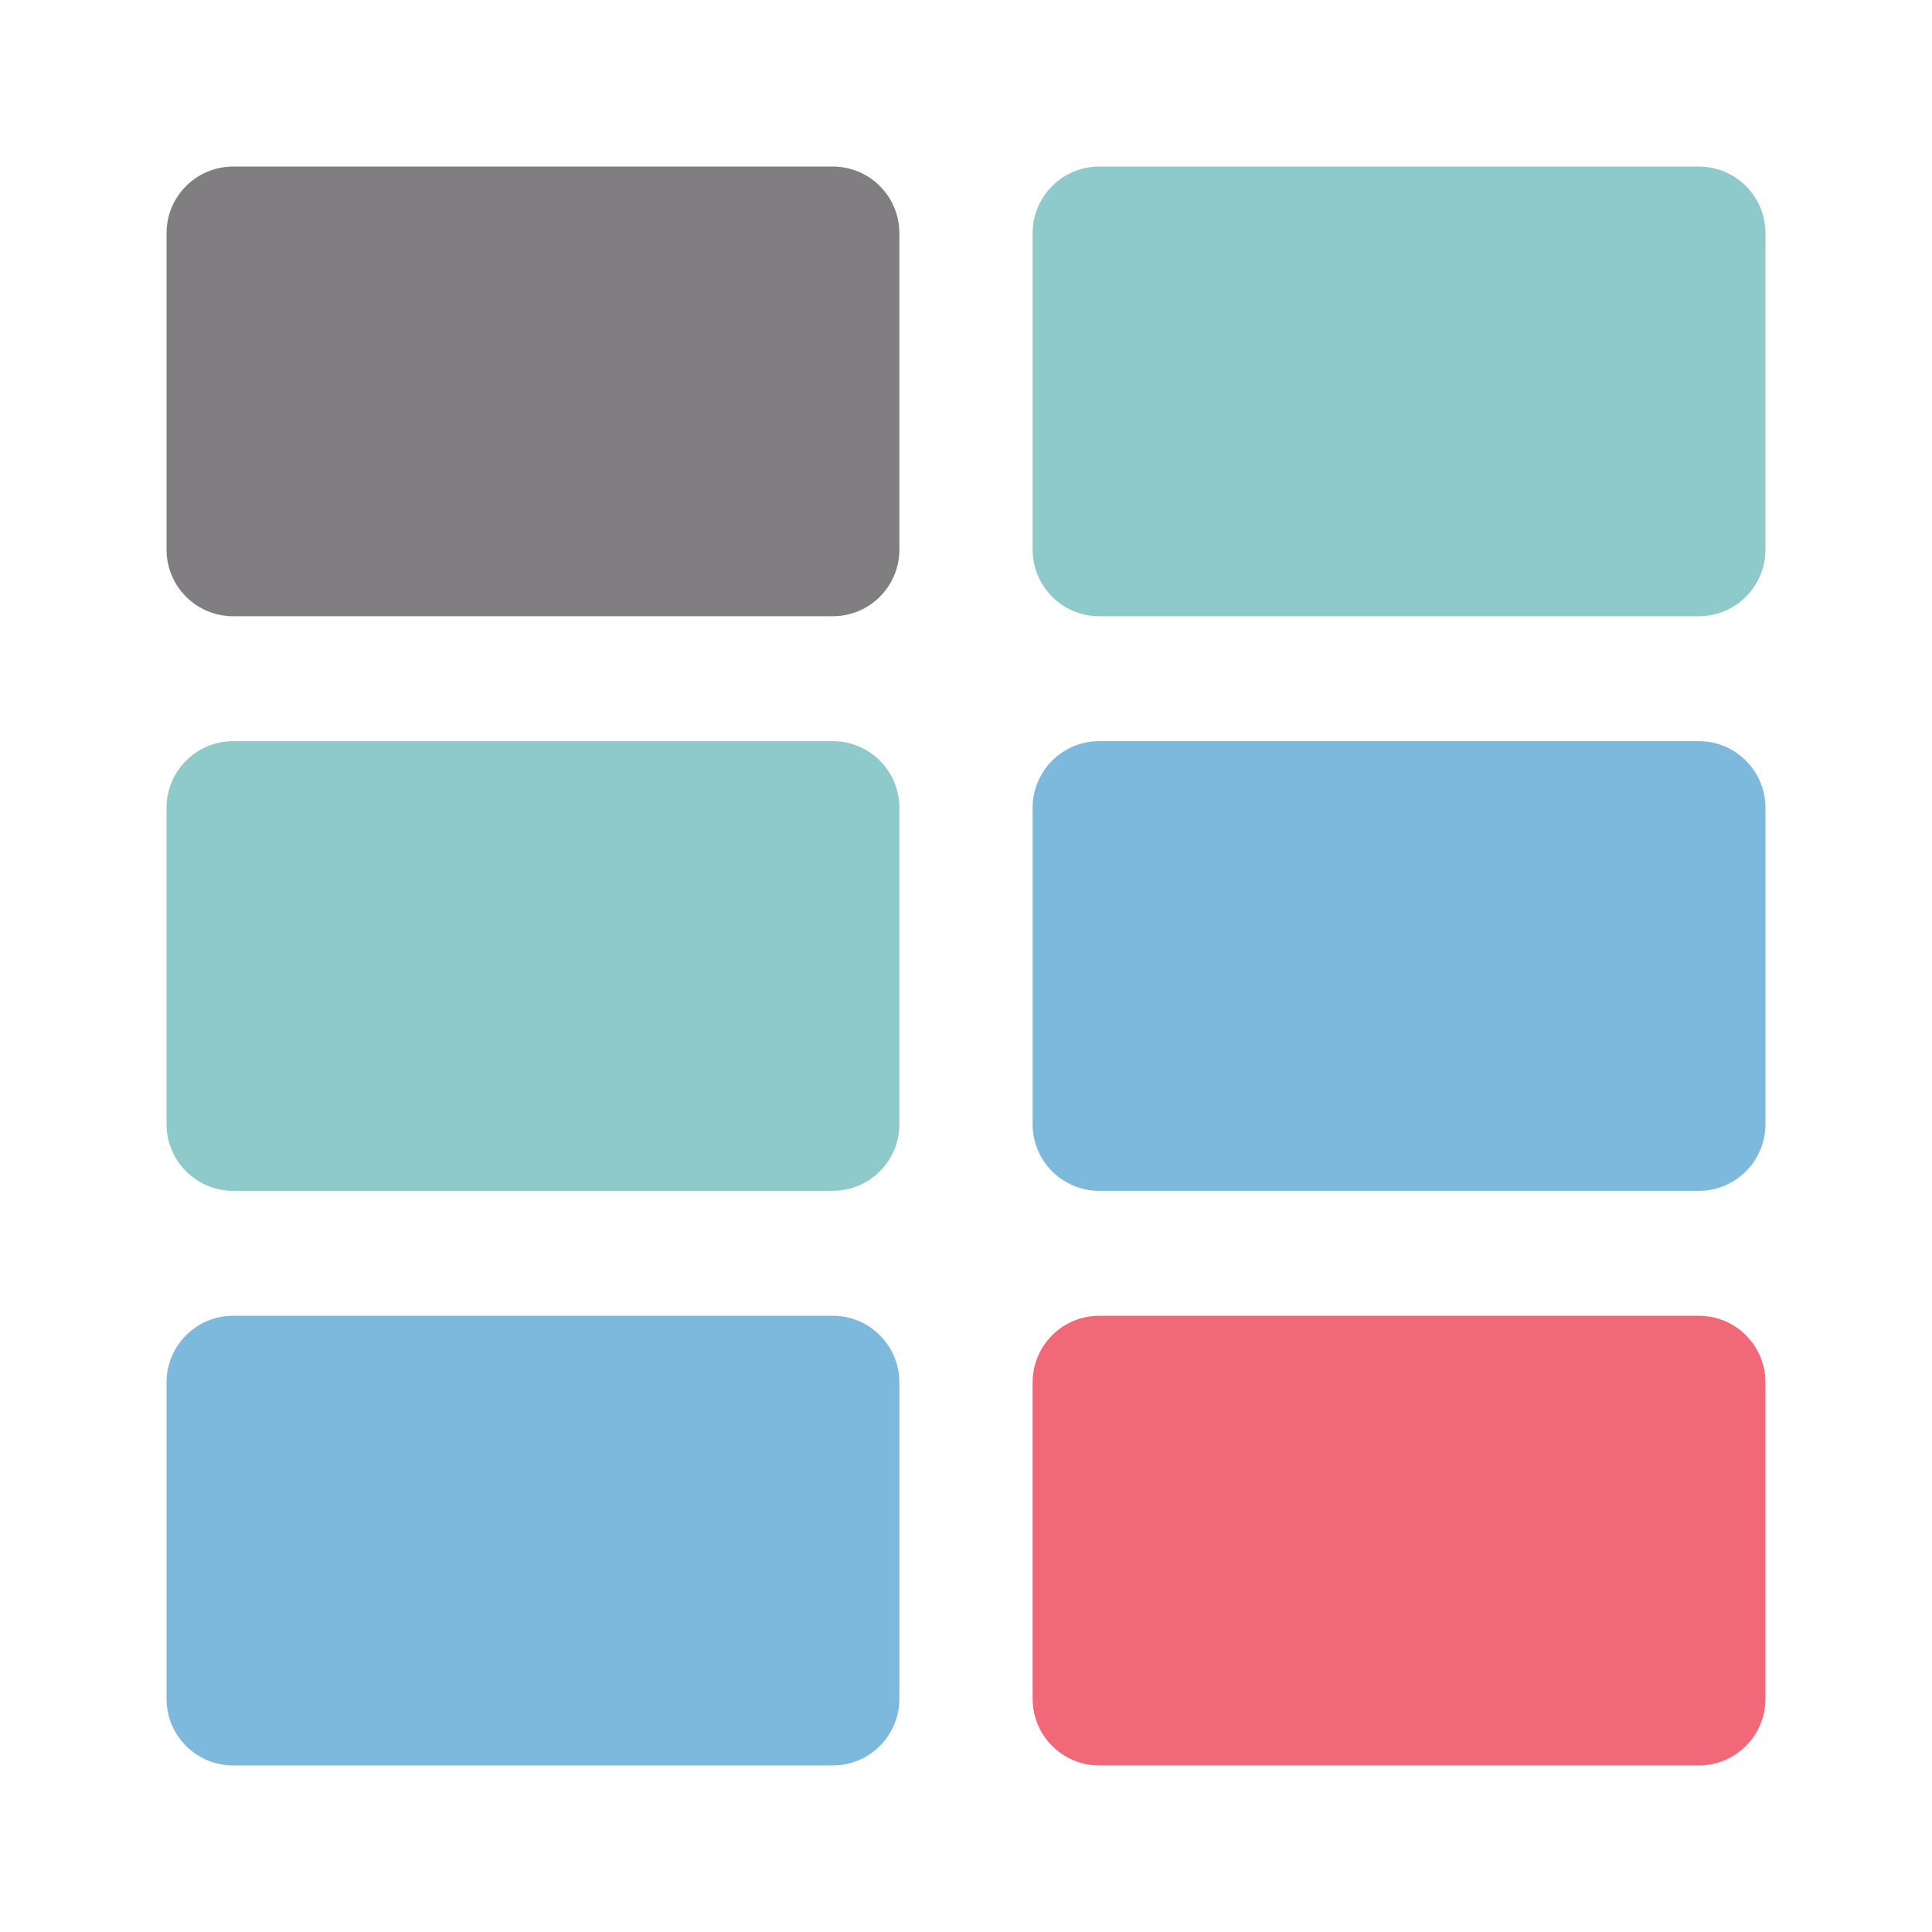
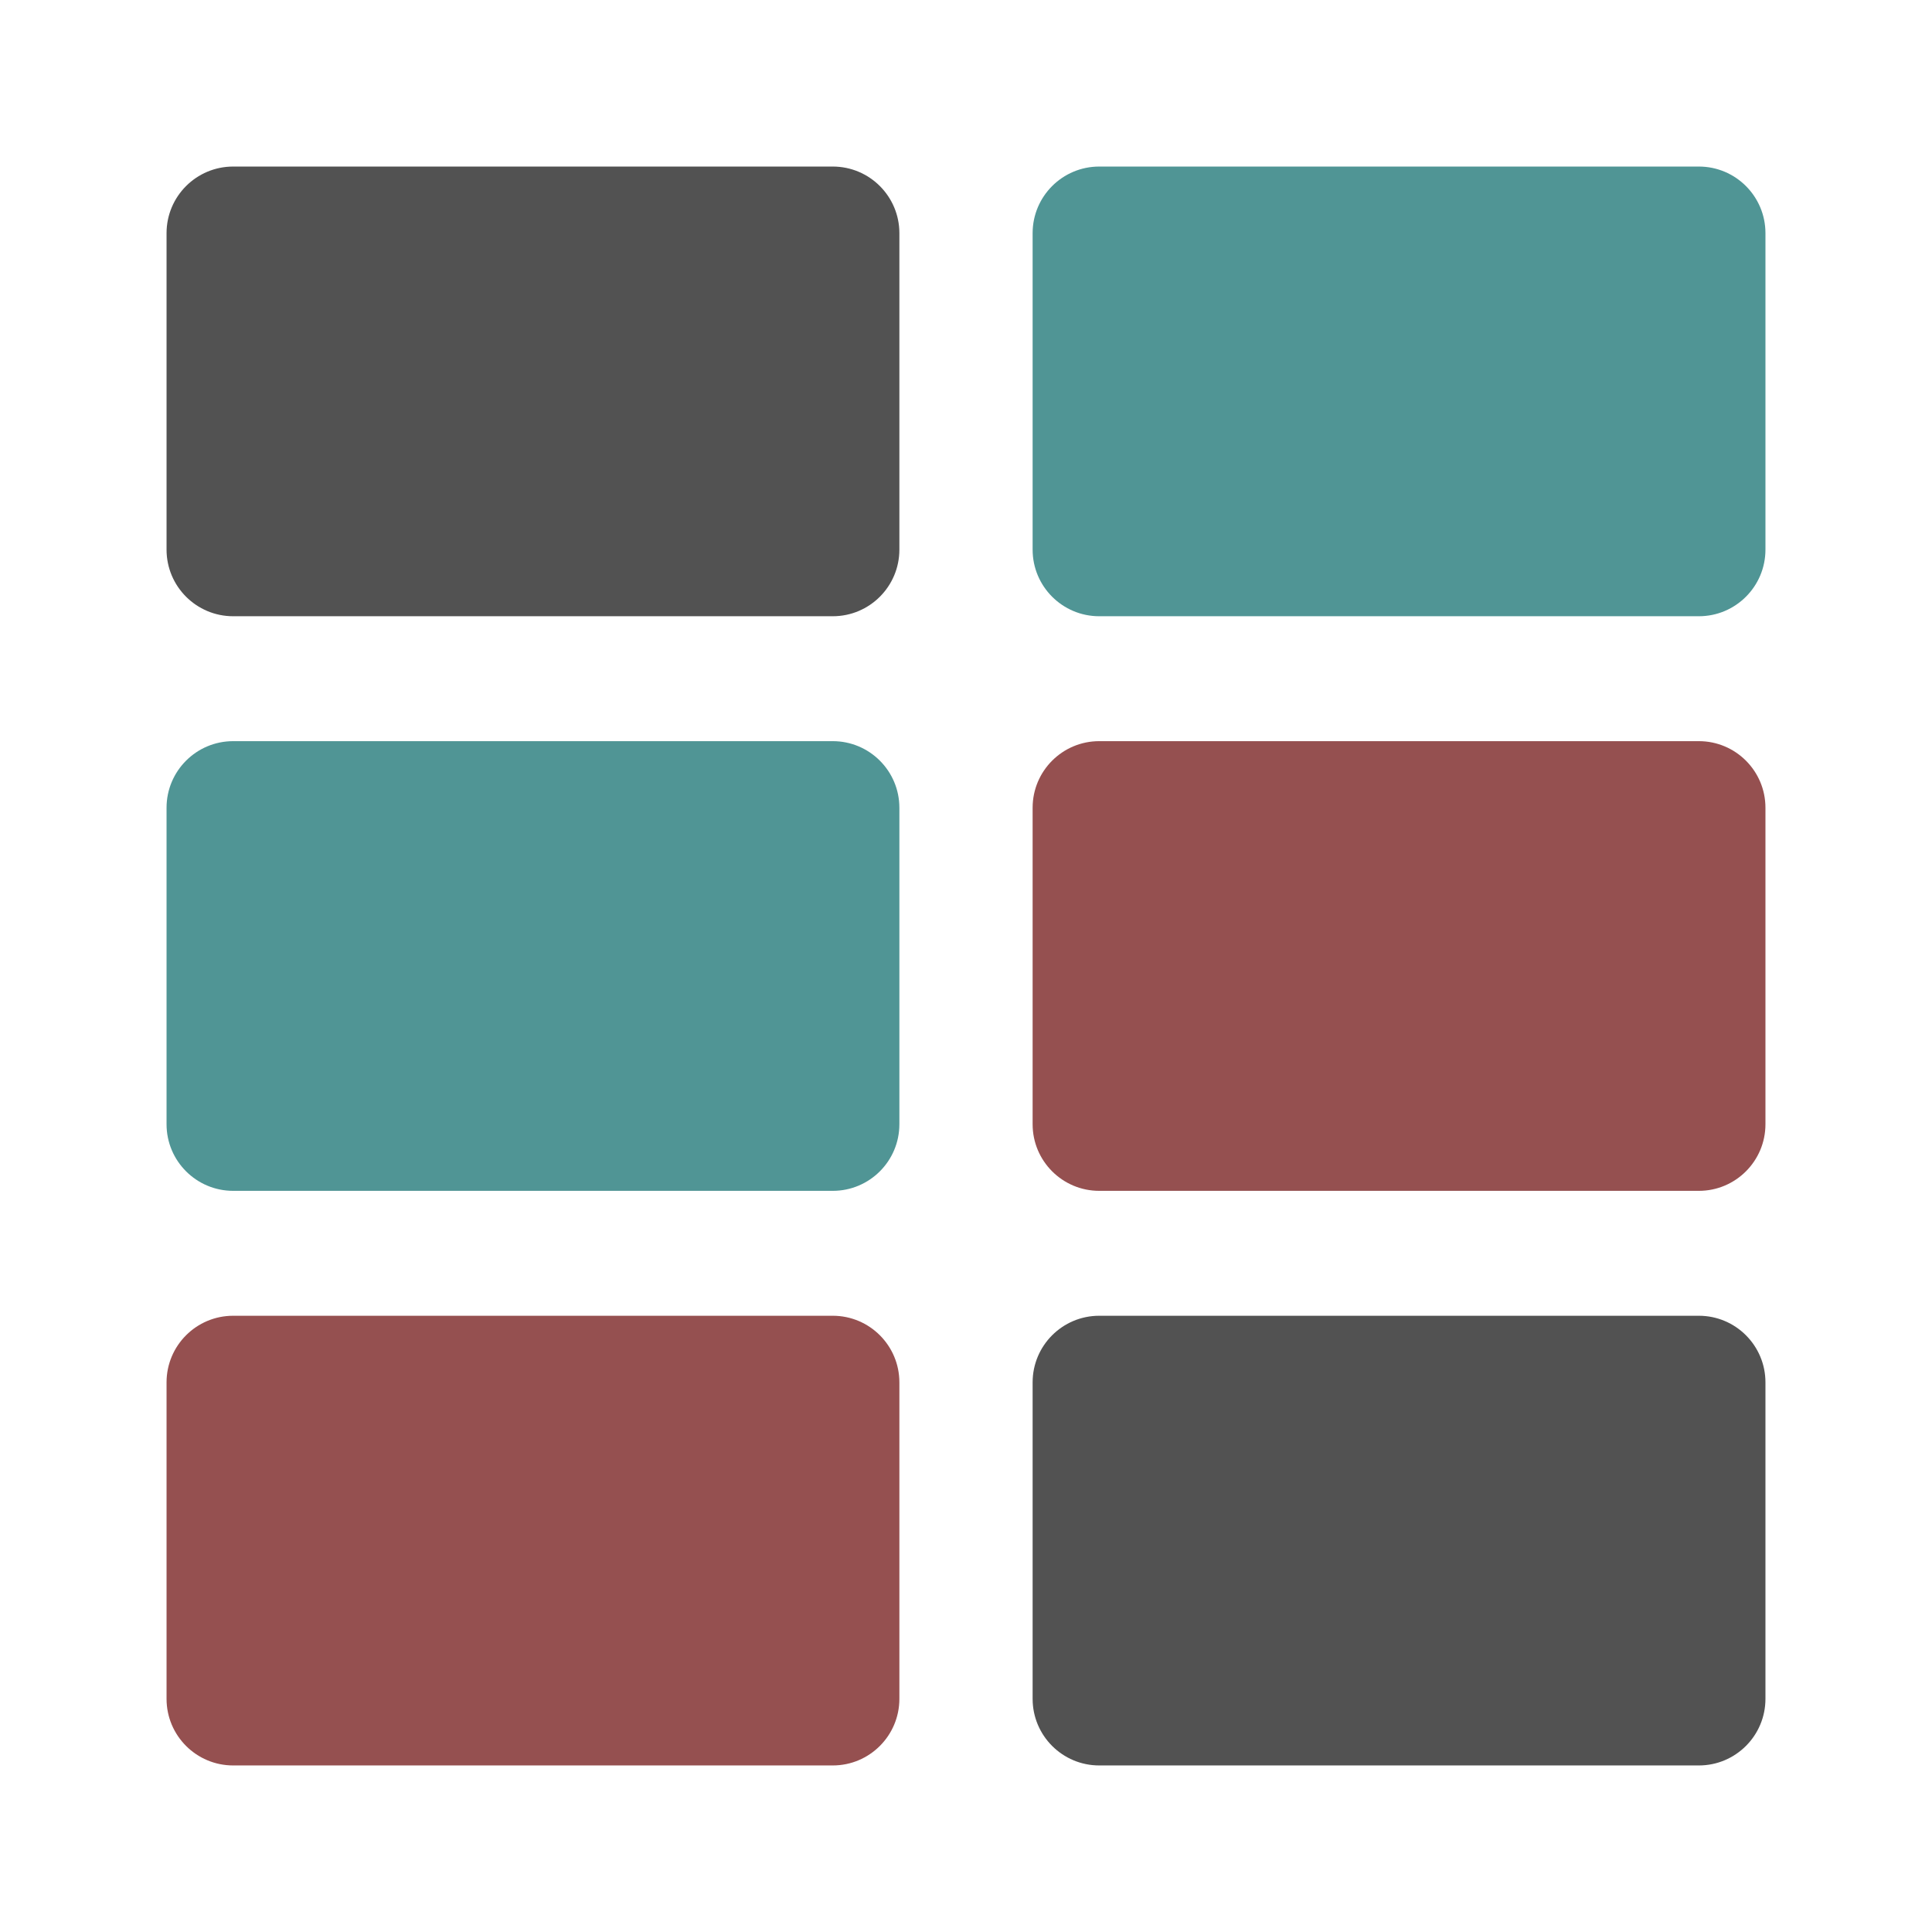
<svg xmlns="http://www.w3.org/2000/svg">
  <style>
    #background {
      fill: transparent;
    }
  </style>
  <defs id="symbols">
    <symbol id="add" viewBox="0 0 16 16">
      <path fill-rule="evenodd" d="M8 2a6 6 0 1 0 0 12A6 6 0 0 0 8 2Zm-5.657.343a8 8 0 1 1 11.314 11.314A8 8 0 0 1 2.343 2.343Z" clip-rule="evenodd" />
      <path d="M11.5 7.1h-7a.5.5 0 0 0-.5.5v.75a.5.5 0 0 0 .5.5h7a.5.5 0 0 0 .5-.5V7.6a.5.5 0 0 0-.5-.5Z" />
      <path d="M8.88 11.5v-7a.5.5 0 0 0-.5-.5h-.75a.5.5 0 0 0-.5.5v7a.5.5 0 0 0 .5.5h.75a.5.5 0 0 0 .5-.5Z" />
    </symbol>
    <symbol id="animation" viewBox="0 0 64 64">
      <path d="M42.27,1.14c-12,0-21.73,9.73-21.73,21.73c0,12,9.73,21.73,21.73,21.73c12,0,21.73-9.73,21.73-21.73   C63.99,10.87,54.27,1.15,42.27,1.14z M42.27,42.23c-10.69,0-19.36-8.67-19.36-19.36c0-10.69,8.67-19.36,19.36-19.36   c10.69,0,19.36,8.67,19.36,19.36C61.62,33.55,52.96,42.21,42.27,42.23z">
      </path>
      <path d="M11.64,31.11c0.01,0,0.02,0.01,0.02,0.01c0.62,0.22,1.29-0.11,1.51-0.73c0-0.01,0-0.01,0.01-0.02   c0.85-2.38,2.23-4.53,4.05-6.28c0.46-0.47,0.45-1.22-0.02-1.68c-0.45-0.44-1.16-0.45-1.63-0.03c-2.08,2.01-3.67,4.47-4.64,7.2   C10.71,30.2,11.03,30.88,11.64,31.11z">
      </path>
      <path d="M12.25,36.18c-0.01-0.65-0.55-1.17-1.21-1.16c-0.65,0.01-1.17,0.55-1.16,1.21c0.07,3.4,1.07,6.71,2.88,9.58   c0.22,0.35,0.6,0.56,1.01,0.55c0.65,0,1.19-0.53,1.19-1.18c0-0.22-0.06-0.44-0.18-0.63C13.18,42.04,12.31,39.15,12.25,36.18z">
      </path>
      <path d="M40.28,47.09c-0.02,0.02-0.03,0.03-0.05,0.05v-0.01c-2.06,2.14-4.66,3.67-7.52,4.43c-0.63,0.17-1.01,0.82-0.84,1.45   c0.17,0.63,0.82,1.01,1.45,0.84c3.28-0.87,6.26-2.63,8.62-5.07c0.47-0.46,0.48-1.21,0.02-1.68C41.5,46.64,40.75,46.63,40.28,47.09z">
      </path>
      <path d="M26.87,52.03L26.87,52.03c-2.95-0.3-5.76-1.39-8.13-3.17c-0.52-0.39-1.27-0.29-1.66,0.24c-0.39,0.52-0.29,1.27,0.24,1.66   c2.71,2.04,5.94,3.3,9.32,3.64h0.12c0.65,0.03,1.21-0.47,1.24-1.13C28.03,52.62,27.53,52.06,26.87,52.03z">
      </path>
      <path d="M2.77,53.28c0-0.1-0.01-0.2-0.04-0.3l-0.01,0.01c-0.24-0.95-0.36-1.93-0.36-2.92c0-0.46,0.03-0.91,0.08-1.37   c0.07-0.65-0.4-1.25-1.05-1.32c-0.65-0.07-1.25,0.4-1.32,1.05C0.02,48.98,0,49.53,0,50.07c0,1.18,0.14,2.35,0.43,3.49   c0.13,0.53,0.61,0.9,1.15,0.89C2.24,54.46,2.77,53.93,2.77,53.28z">
      </path>
      <path d="M2.1,45.11c0.58,0.29,1.28,0.06,1.58-0.51c0.67-1.28,1.56-2.43,2.64-3.39c0.46-0.46,0.46-1.21,0-1.68   c-0.43-0.43-1.11-0.46-1.58-0.09c-1.29,1.15-2.36,2.53-3.16,4.07C1.29,44.1,1.52,44.81,2.1,45.11z">
      </path>
      <path d="M23.21,57.96L23.21,57.96c-0.95,1.07-2.09,1.97-3.37,2.65c-0.59,0.28-0.84,0.99-0.56,1.58c0.28,0.59,0.99,0.84,1.58,0.56   c0.03-0.01,0.06-0.03,0.09-0.05c1.53-0.8,2.89-1.87,4.04-3.16c0.44-0.49,0.39-1.24-0.1-1.68C24.4,57.42,23.65,57.47,23.21,57.96z">
      </path>
      <path d="M7.62,59.95c-0.02-0.01-0.04-0.03-0.06-0.04V59.9c-1.19-0.81-2.22-1.84-3.05-3.02c-0.38-0.54-1.11-0.67-1.65-0.29   s-0.67,1.11-0.29,1.65c0.99,1.42,2.22,2.64,3.65,3.62c0.53,0.39,1.27,0.28,1.66-0.25C8.26,61.08,8.14,60.34,7.62,59.95z">
      </path>
    </symbol>
    <symbol id="arrow" viewBox="0 0 17 13">
      <path fill-rule="evenodd" d="M10.859 2.059V3.83a1.75 1.75 0 0 1-1.75 1.75H1.5v1.095h7.609a1.75 1.75 0 0 1 1.75 1.75v1.796l3.535-4.081-3.535-4.081ZM10.12.077a1.17 1.17 0 0 1 1.292.329v.001l4.303 4.967c.184.213.285.485.285.766v.022l.1.085-.127.146a1.17 1.17 0 0 1-.258.513l-4.303 4.968a1.17 1.17 0 0 1-2.053-.766V8.425a.25.25 0 0 0-.25-.25H1.167A1.17 1.17 0 0 1 0 7.005V5.25a1.17 1.17 0 0 1 1.17-1.17h7.939a.25.25 0 0 0 .25-.25V1.173A1.173 1.173 0 0 1 10.12.077Z" clip-rule="evenodd" />
    </symbol>
    <symbol id="ascending" viewBox="0 0 16 13">
      <rect width="12" height="1.75" rx=".25" />
      <rect width="7" height="1.75" y="5" rx=".25" />
      <rect width="6" height="1.75" y="10" rx=".25" />
      <path fill-rule="evenodd" d="M11.076 11.546c0 .33.267.596.596.596h.893a.595.595 0 0 0 .595-.596V7.38h1.492a.595.595 0 0 0 .39-1.045l-2.528-2.189a.595.595 0 0 0-.78 0l-2.527 2.19a.595.595 0 0 0 .39 1.044h1.48v4.167Z" clip-rule="evenodd" />
    </symbol>
    <symbol id="background">
      <rect width="100%" height="100%" />
    </symbol>
    <symbol id="camera" viewBox="0 0 18 15">
      <path fill-rule="evenodd" d="M4.635 1.912c.21-.69.85-1.162 1.573-1.162h5.55c.759 0 1.42.518 1.599 1.255l.225.936h.996a2.666 2.666 0 0 1 2.672 2.66v5.989c0 1.47-1.198 2.66-2.672 2.66H3.422A2.666 2.666 0 0 1 .75 11.59V5.6c0-1.47 1.197-2.66 2.672-2.66h.9l.313-1.029Zm1.704.653-.471 1.547a.91.91 0 0 1-.871.644H3.422c-.471 0-.85.38-.85.845v5.989c0 .466.379.845.85.845h11.156c.471 0 .85-.38.85-.845V5.6a.848.848 0 0 0-.85-.845h-1.713a.91.91 0 0 1-.886-.696l-.36-1.495h-5.28ZM10.5 8a1.5 1.5 0 1 1-3 0 1.5 1.5 0 0 1 3 0ZM12 8a3 3 0 1 1-6 0 3 3 0 0 1 6 0Z" clip-rule="evenodd" />
    </symbol>
    <symbol id="circle" viewBox="0 0 120 120">
      <circle cy="60" cx="60" r="60" />
    </symbol>
    <symbol id="collapse" viewBox="0 0 14 14">
      <path fill-rule="evenodd" d="M1.124.587a.5.5 0 0 1 .707 0l2.475 2.475.879-.88a.5.5 0 0 1 .852.39l-.2 2.801a.5.5 0 0 1-.464.463l-2.801.201a.5.5 0 0 1-.39-.852L3.07 4.3.594 1.824a.5.5 0 0 1 0-.707l.53-.53Zm12.382.537a.5.5 0 0 1 0 .707l-2.475 2.475.88.879a.5.5 0 0 1-.39.852l-2.801-.2a.5.5 0 0 1-.463-.464l-.201-2.801a.5.5 0 0 1 .852-.39l.886.887L12.269.594a.5.5 0 0 1 .707 0l.53.53ZM.586 12.262a.5.5 0 0 0 0 .707l.531.53a.5.5 0 0 0 .707 0L4.3 11.024l.886.886a.5.5 0 0 0 .852-.39l-.2-2.8a.5.5 0 0 0-.464-.463l-2.8-.201a.5.5 0 0 0-.39.852l.879.879-2.475 2.475H.586Zm12.383 1.244a.5.5 0 0 1-.707 0l-2.475-2.475-.879.88a.5.5 0 0 1-.852-.39l.2-2.801a.5.5 0 0 1 .464-.463l2.801-.201a.5.5 0 0 1 .39.852l-.887.886 2.475 2.475a.5.5 0 0 1 0 .707l-.53.53Z" clip-rule="evenodd" />
    </symbol>
    <symbol id="color" viewBox="0 0 120 120">
      <circle cy="60" cx="60" r="60" fill="url(#rainbow)" fill-opacity="0.66" />
      <use href="#opacity" />
    </symbol>
    <symbol id="date-picker" viewBox="0 0 150 150">
      <rect x="1" y="1" rx="8" width="114" height="114" />
      <path d="M130.019 110.44H117.56V97.98a3.558 3.558 0 00-3.56-3.56 3.56 3.56 0 00-3.559 3.56v12.46h-12.46a3.558 3.558 0 100 7.119h12.46v12.46a3.56 3.56 0 107.119 0v-12.46h12.459a3.559 3.559 0 100-7.119z" />
      <path d="M88.544 88.544c-14.059 14.059-14.059 36.853 0 50.912 14.059 14.059 36.853 14.059 50.912 0 14.059-14.059 14.059-36.853 0-50.912-14.059-14.059-36.853-14.059-50.912 0zm45.999 46c-11.345 11.344-29.741 11.345-41.086 0-11.346-11.346-11.346-29.741 0-41.087 11.345-11.346 29.741-11.346 41.086 0 11.346 11.346 11.346 29.741 0 41.087z" />
    </symbol>
    <symbol id="decending" viewBox="0 0 15 12">
      <path d="M11.75 0H.25A.25.25 0 0 0 0 .25V1.5c0 .138.112.25.25.25h11.5A.25.25 0 0 0 12 1.5V.25a.25.25 0 0 0-.25-.25Zm-5 5H.25a.25.25 0 0 0-.25.25V6.5c0 .138.112.25.25.25h6.5A.25.25 0 0 0 7 6.5V5.25A.25.25 0 0 0 6.75 5Zm-1 5H.25a.25.25 0 0 0-.25.25v1.25c0 .138.112.25.25.25h5.5A.25.25 0 0 0 6 11.5v-1.25a.25.25 0 0 0-.25-.25Z" />
      <path fill-rule="evenodd" d="M12.171 4.293a.596.596 0 0 0-.595-.596h-.893a.595.595 0 0 0-.595.596v4.166H8.596a.595.595 0 0 0-.39 1.046l2.528 2.189a.595.595 0 0 0 .78 0l2.527-2.19a.595.595 0 0 0-.39-1.045h-1.48V4.293Z" clip-rule="evenodd" />
    </symbol>
    <symbol id="download" viewBox="0 0 16 16">
      <path fill-rule="evenodd" d="M2 8a6 6 0 1 1 12 0A6 6 0 0 1 2 8ZM0 8a8 8 0 1 1 16 0A8 8 0 0 1 0 8Zm8.88-4.5a.5.5 0 0 0-.5-.5h-.75a.5.5 0 0 0-.5.5V7H5.877a.5.5 0 0 0-.327.878l2.123 1.839a.5.5 0 0 0 .654 0l2.123-1.839A.5.5 0 0 0 10.123 7H8.88V3.5ZM5.5 10.62a.5.5 0 0 0-.5.5v.75a.5.5 0 0 0 .5.5h5a.5.5 0 0 0 .5-.5v-.75a.5.5 0 0 0-.5-.5h-5Z" clip-rule="evenodd" />
    </symbol>
    <symbol id="edit" viewBox="0 0 15 14">
      <path fill-rule="evenodd" d="M.5 0a.5.5 0 0 0-.5.5v13a.5.5 0 0 0 .5.5h9a.5.5 0 0 0 .125-.016.5.5 0 0 0 .125.016h.75a.5.5 0 0 0 .5-.5V6.773l3.102-4.35a.5.5 0 0 0-.117-.697l-.61-.436a.5.5 0 0 0-.698.117L11 3.76V.5a.5.5 0 0 0-.5-.5h-.75a.5.5 0 0 0-.125.016A.5.5 0 0 0 9.5 0h-9Zm8.75 1.75h-7.5v10.5h7.5V9.227l-.173.242a.5.5 0 0 1-.106.109l-.994.748a.5.5 0 0 1-.777-.553l.384-1.184a.5.5 0 0 1 .069-.136l1.597-2.24V1.75Z" clip-rule="evenodd" />
    </symbol>
    <symbol id="expand" viewBox="0 0 14 14">
      <path fill-rule="evenodd" d="M5.422 5.96a.5.5 0 0 1-.707 0L2.24 3.485l-.879.879a.5.5 0 0 1-.852-.39l.201-2.8A.5.5 0 0 1 1.173.71l2.801-.2a.5.5 0 0 1 .39.851l-.886.886 2.475 2.475a.5.5 0 0 1 0 .707l-.53.53-.001.001Zm2.711-.537a.5.5 0 0 1 0-.708l2.475-2.474-.879-.88a.5.5 0 0 1 .39-.852l2.8.201a.5.5 0 0 1 .464.463l.2 2.802a.5.5 0 0 1-.852.389l-.886-.886-2.474 2.475a.5.5 0 0 1-.707 0l-.531-.53ZM5.96 9.378a.5.5 0 0 0 0-.707l-.53-.53a.5.5 0 0 0-.708 0l-2.475 2.474-.886-.886a.5.5 0 0 0-.852.39L.71 12.92a.5.5 0 0 0 .463.463l2.801.201a.5.5 0 0 0 .39-.852l-.88-.88L5.96 9.378Zm2.71-1.245a.5.5 0 0 1 .708 0l2.475 2.475.879-.879a.5.5 0 0 1 .852.39l-.201 2.8a.5.5 0 0 1-.463.464l-2.801.201a.5.5 0 0 1-.39-.852l.886-.886L8.14 9.37a.5.5 0 0 1 0-.707l.53-.53Z" clip-rule="evenodd" />
    </symbol>
    <symbol id="finished" viewBox="0 0 16 16">
      <path fill-rule="evenodd" d="M8 2a6 6 0 1 0 0 12A6 6 0 0 0 8 2Zm-5.657.343a8 8 0 1 1 11.314 11.314A8 8 0 0 1 2.343 2.343Z" clip-rule="evenodd" />
      <path fill-rule="evenodd" d="M10.916 5.051a.5.5 0 0 0-.705.06L6.96 8.963l-1.05-.885a.5.5 0 0 0-.704.06l-.484.572a.5.5 0 0 0 .06.705l2 1.69a.5.5 0 0 0 .704-.06l.469-.556a.5.5 0 0 0 .043-.045l3.55-4.204a.5.5 0 0 0-.059-.705l-.573-.484Z" clip-rule="evenodd" />
    </symbol>
    <symbol id="galaxy" viewBox="0 0 18 16">
      <path fill-rule="evenodd" d="M14.189 1.236c-.106-.15-.08-.195.056-.071.308.28.857.852 1.085 1.15 2.087 2.813 2.218 6.412.392 9.16-1.37 2.027-3.457 3.172-5.74 3.172-2.805 0-5.055-1.635-5.675-4.089-.163-.687-.195-1.7-.098-2.257C4.666 6.306 6.231 4.9 8.025 4.9c1.924 0 3.229 1.145 3.294 2.912 0 .13.228-.066.326-.23.587-1.177-.228-2.78-1.891-3.597C6.85 2.512 3.1 4.572 2.122 8.17c-.62 2.356-.023 5.047 1.64 7.239.027.04-.027.086-.063.052l-.207-.192C1.6 13.37.72 10.853 1.079 8.367c.39-2.715 2.348-5.136 4.794-5.954 3.391-1.112 6.946.491 7.761 3.533.555 2.094.033 3.925-1.467 5.103-1.533 1.178-3.979.916-4.925-.523-.326-.458-.554-1.145-.554-1.636 0-.13-.228.066-.359.294-.391.753-.065 1.93.718 2.716 2.446 2.387 6.522 1.373 8.316-2.061 1.337-2.584.913-5.823-1.174-8.603Z" clip-rule="evenodd" />
      <path fill-rule="evenodd" d="M15.316 2.644c1.261 2.446 1.366 5.09.228 7.289-1.839 3.52-6.069 4.622-8.64 2.113l-.002-.002a3.33 3.33 0 0 1-.851-1.462c-.14-.519-.129-1.057.097-1.492l.004-.008c.076-.132.18-.257.275-.336a.59.59 0 0 1 .08-.056.326.326 0 0 1 .112-.043.234.234 0 0 1 .273.243c0 .444.212 1.09.516 1.518l.005.006c.43.656 1.216 1.059 2.093 1.152.876.093 1.816-.125 2.536-.678 1.424-1.12 1.933-2.86 1.395-4.89-.778-2.902-4.193-4.475-7.5-3.391-2.367.792-4.276 3.145-4.656 5.789-.27 1.872.18 3.766 1.257 5.387-.863-1.834-1.093-3.843-.613-5.665v-.002c1.002-3.686 4.87-5.86 7.92-4.314.865.426 1.519 1.06 1.88 1.752.36.694.432 1.459.103 2.119l-.004.007-.004.007a1.09 1.09 0 0 1-.25.282.56.56 0 0 1-.078.05.32.32 0 0 1-.112.038.234.234 0 0 1-.265-.24c-.031-.831-.352-1.504-.88-1.97-.532-.47-1.288-.743-2.21-.743-1.678 0-3.174 1.318-3.616 3.237-.09.528-.06 1.508.096 2.168.595 2.351 2.753 3.934 5.477 3.934 2.21 0 4.236-1.107 5.57-3.082 1.731-2.605 1.658-6.002-.236-8.717Zm-.934-1.63c.314.285.872.866 1.11 1.177l.002.002c2.135 2.878 2.274 6.571.398 9.395l-.001.001c-1.405 2.08-3.553 3.262-5.909 3.262-2.886 0-5.227-1.687-5.873-4.243v-.003c-.17-.711-.203-1.752-.101-2.339l.002-.01c.474-2.069 2.107-3.56 4.015-3.56 1.002 0 1.86.299 2.48.844.535.473.88 1.121.986 1.891.226-.504.175-1.105-.129-1.688-.316-.607-.9-1.183-1.698-1.575l-.002-.001c-2.758-1.399-6.389.547-7.343 4.056-.602 2.287-.024 4.914 1.606 7.063l.006.009a.243.243 0 0 1-.046.324.244.244 0 0 1-.325-.009h-.001l-.212-.197c-1.933-1.94-2.839-4.52-2.47-7.075.4-2.786 2.407-5.274 4.931-6.118h.001c3.476-1.14 7.17.492 8.022 3.673.572 2.159.037 4.08-1.538 5.316l-.002.002c-.813.624-1.861.864-2.828.76-.964-.102-1.874-.549-2.39-1.33a3.516 3.516 0 0 1-.555-1.375.89.89 0 0 0-.01.016c-.163.317-.184.743-.063 1.195.12.451.38.91.746 1.278 2.32 2.264 6.242 1.337 7.991-2.01 1.294-2.5.894-5.656-1.156-8.387l-.004-.004a.763.763 0 0 1-.075-.127.328.328 0 0 1-.024-.08.217.217 0 0 1 .242-.257.274.274 0 0 1 .097.034.652.652 0 0 1 .12.09Z" clip-rule="evenodd" />
    </symbol>
    <symbol id="gear" viewBox="0 0 16 16">
      <path fill-rule="evenodd" d="M8 15c.412 0 .817-.036 1.21-.104l.217-.961a1.167 1.167 0 0 1 1.76-.73l.833.526a7.037 7.037 0 0 0 1.71-1.71l-.525-.833a1.167 1.167 0 0 1 .73-1.761l.96-.217a7.04 7.04 0 0 0 .001-2.42l-.962-.216a1.167 1.167 0 0 1-.729-1.761l.526-.833a7.04 7.04 0 0 0-1.71-1.71l-.833.525a1.167 1.167 0 0 1-1.761-.73l-.218-.96a7.045 7.045 0 0 0-2.418 0l-.218.96a1.167 1.167 0 0 1-1.76.73l-.834-.526a7.04 7.04 0 0 0-1.71 1.71l.526.834c.43.681.057 1.583-.73 1.76l-.961.218a7.045 7.045 0 0 0 0 2.419l.962.217c.786.177 1.16 1.08.73 1.76l-.527.834a7.042 7.042 0 0 0 1.71 1.71l.834-.526a1.167 1.167 0 0 1 1.76.73l.218.96c.392.07.797.105 1.209.105Zm0-4a3 3 0 1 0 0-6 3 3 0 0 0 0 6Z" clip-rule="evenodd" />
    </symbol>
    <symbol id="corner" viewBox="0 0 8 8">
      <rect x="1" y="0" width="2" height="7" rx="1.333" />
    </symbol>
    <symbol id="grid" viewBox="0 0 18 14">
      <path fill-rule="evenodd" d="M4.25 0a.5.5 0 0 1 .5.5V6H13V.5a.5.5 0 0 1 .5-.5h.75a.5.5 0 0 1 .5.5V6h2.75a.5.5 0 0 1 .5.5v.75a.5.5 0 0 1-.5.5h-2.75v5.75a.5.5 0 0 1-.5.5h-.75a.5.5 0 0 1-.5-.5V7.75H4.75v5.75a.5.5 0 0 1-.5.5H3.5a.5.5 0 0 1-.5-.5V7.75H.5a.5.5 0 0 1-.5-.5V6.5A.5.5 0 0 1 .5 6H3V.5a.5.5 0 0 1 .5-.5h.75Z" clip-rule="evenodd" />
    </symbol>
    <symbol id="hamburger" viewBox="0 0 16 12">
      <rect width="16" height="1.75" rx=".25" />
      <rect width="16" height="1.75" y="5" rx=".25" />
      <rect width="16" height="1.75" y="10" rx=".25" />
    </symbol>
    <symbol id="heart" viewBox="0 0 16 16">
      <path fill-rule="evenodd" d="M8 4.448a1.75 1.75 0 0 1-1.386-.683l-.877-1.138c-.784-1.017-2.166-1.16-3.117-.37-.991.823-1.17 2.37-.357 3.426l.019.024 5.753 8.034 5.68-8.03.022-.028c.813-1.057.634-2.603-.357-3.426-.95-.79-2.333-.647-3.117.37l-.877 1.138A1.75 1.75 0 0 1 8 4.448Zm1.115-3.171a4.09 4.09 0 0 0-.238.283L8 2.698 7.123 1.56a4.165 4.165 0 0 0-.238-.283C5.468-.259 3.131-.443 1.501.911-.224 2.344-.503 4.959.877 6.75l6.08 8.492c.11.153.25.281.41.378l.072.042a1.218 1.218 0 0 0 1.62-.34l6.064-8.572c1.38-1.792 1.1-4.407-.624-5.84-1.63-1.355-3.967-1.17-5.384.366Z" clip-rule="evenodd" />
    </symbol>
    <symbol id="home" viewBox="0 0 16 16">
      <path fill-rule="evenodd" d="M7.442 2.044 2.188 5.647a.701.701 0 0 0-.234.252.606.606 0 0 0-.079.301v7.2c0 .18.057.327.229.484.176.16.374.241.646.241h2.245v-4.8h6.01v4.8h2.262a.895.895 0 0 0 .625-.238l.004-.003c.172-.157.229-.304.229-.484V6.2c0-.103-.024-.2-.079-.3a.701.701 0 0 0-.234-.253l-.007-.005-5.247-3.598a.991.991 0 0 0-.556-.169h-.004a.991.991 0 0 0-.556.169ZM8 .125a2.741 2.741 0 0 0-1.54.47L1.208 4.196a2.45 2.45 0 0 0-.79.865A2.355 2.355 0 0 0 .125 6.2v7.2c0 .7.285 1.307.799 1.776a2.64 2.64 0 0 0 1.826.699h3.995v-4.8h2.51v4.8h3.987a2.65 2.65 0 0 0 1.836-.7c.513-.47.797-1.076.797-1.775V6.2c0-.403-.1-.787-.293-1.14a2.45 2.45 0 0 0-.79-.864L9.545.598 9.54.595A2.741 2.741 0 0 0 8 .125Z" clip-rule="evenodd" />
    </symbol>
    <symbol id="location" viewBox="0 0 14 17">
      <path fill-rule="evenodd" d="M7 0C3.134 0 0 2.708 0 6.049c0 3.123 3.246 7.497 6.356 10.375a.941.941 0 0 0 1.285-.001C10.517 13.732 14 9.153 14 6.049 14 2.708 10.866 0 7 0Zm0 10a3 3 0 1 0 0-6 3 3 0 0 0 0 6Z" clip-rule="evenodd" />
    </symbol>
    <symbol id="message" viewBox="0 0 14 14">
      <path fill-rule="evenodd" d="M0 0h14v11h-1.25a.619.619 0 0 0-.496.248l-1.384 1.85a.996.996 0 0 1-.8.402h-.008a.989.989 0 0 1-.787-.402l-1.24-1.69A1.001 1.001 0 0 0 7.228 11H0V0Zm1.75 1.75v7.5h5.478a2.752 2.752 0 0 1 2.217 1.122l.634.863.773-1.033a2.37 2.37 0 0 1 1.398-.899V1.75H1.75Z" clip-rule="evenodd" />
    </symbol>
    <symbol id="opacity" viewBox="0 0 16 16">
      <path fill-rule="evenodd" d="M1.75 8A6.25 6.25 0 0 1 7.5 1.77c.275-.022.5.204.5.48v11.5a.471.471 0 0 1-.5.48A6.25 6.25 0 0 1 1.75 8ZM8 16a8 8 0 1 1 8-8v.044a7.973 7.973 0 0 1-2.462 5.729A7.973 7.973 0 0 1 8.038 16H8Z" clip-rule="evenodd" />
    </symbol>
    <symbol id="picker" viewBox="0 0 14 17">
      <path fill-rule="evenodd" d="M1.938 9.5h10.137c-.25-.902-.77-1.993-1.553-3.197-.972-1.492-2.234-2.983-3.516-4.24-1.195 1.19-2.45 2.677-3.443 4.185C2.75 7.48 2.205 8.595 1.938 9.5ZM7 16.677c3.866 0 7-2.708 7-6.049C14 7.504 10.754 3.13 7.644.253a.94.94 0 0 0-1.285.001C3.483 2.944 0 7.523 0 10.628c0 3.34 3.134 6.049 7 6.049Z" clip-rule="evenodd" />
    </symbol>
    <symbol id="play" viewBox="0 0 13 16">
      <path fill-rule="evenodd" d="M1.75 3.132 9.66 8l-7.91 4.868V3.132ZM10.7 7.36l.004-.003ZM0 1.79A1 1 0 0 1 1.523.937l10.092 6.211a.998.998 0 0 1 0 1.704L1.529 15.059l-.002.002A1 1 0 0 1 0 14.21V1.79Z" clip-rule="evenodd" />
    </symbol>
    <linearGradient id="rainbow">
      <stop offset="0" stop-color="red" />
      <stop offset="0.286" stop-color="#ff0" />
      <stop offset="0.429" stop-color="#0f0" />
      <stop offset="0.571" stop-color="cyan" />
      <stop offset="0.714" stop-color="blue" />
      <stop offset="0.857" stop-color="#f0f" />
      <stop offset="1" stop-color="red" />
    </linearGradient>
    <symbol id="remove" viewBox="0 0 16 16">
      <path fill-rule="evenodd" d="M2 8a6 6 0 1 1 12 0A6 6 0 0 1 2 8ZM0 8a8 8 0 1 1 16 0A8 8 0 0 1 0 8Zm4.5-.9a.5.5 0 0 0-.5.5v.75a.5.5 0 0 0 .5.5h7a.5.5 0 0 0 .5-.5V7.6a.5.5 0 0 0-.5-.5h-7Z" clip-rule="evenodd" />
    </symbol>
    <symbol id="search" viewBox="0 0 14 15">
      <path fill-rule="evenodd" d="M11.25 6.5a4.75 4.75 0 1 1-9.5 0 4.75 4.75 0 0 1 9.5 0Zm-.915 5.249a6.5 6.5 0 1 1 1.261-1.214l2.295 2.295a.25.25 0 0 1 0 .354l-.884.884a.25.25 0 0 1-.354 0l-2.318-2.32Z" clip-rule="evenodd" />
    </symbol>
    <symbol id="share" viewBox="0 0 1200 1200">
      <path d="m936 622.8c-13.199 0-24 10.801-24 24v321.6h-19.199l-218.4-223.2-1.199-1.199c-1.199 0-1.199-1.199-2.398-1.199s-1.199-1.199-2.398-1.199c-1.199 0-1.199-1.199-2.398-1.199-1.199 0-1.199 0-2.398-1.199h-2.398-2.398-2.398-2.398-2.398c-1.199 0-1.199 0-2.398 1.199-1.199 0-1.199 0-2.398 1.199-1.199 0-1.199 1.199-2.398 1.199s-1.199 1.199-2.398 1.199-1.199 1.199-2.398 1.199c-1.199 0-1.199 1.199-2.398 1.199l-49.223 51.602-175.2-170.4s-1.199-1.199-2.398-1.199c-1.199 0-1.199-1.199-2.398-1.199-1.199 0-1.199-1.199-2.398-1.199s-1.199-1.199-2.398-1.199-1.199 0-2.398-1.199h-1.199-2.398-1.199-3.602-1.199c-1.199 0-2.398 0-2.398 1.199h-1.199c-2.414-0.004-3.613 1.195-3.613 1.195s-1.199 0-1.199 1.199c-1.199 0-1.199 1.199-2.398 1.199l-1.199 1.199-150 157.2v-492h397.2c13.199 0 24-10.801 24-24s-10.801-24-24-24h-421.2c-13.199 0-24 10.801-24 24v724.8c0 13.199 10.801 24 24 24h732c13.199 0 24-10.801 24-24v-346.8c-1.199-13.199-10.801-24-25.199-24zm-519.6 346.8h-187.2v-115.2l166.8-175.2 157.2 152.4-133.2 133.2c-1.199 1.199-2.398 3.598-3.602 4.801zm67.203 0 172.8-172.8 170.4 172.8z" />
      <path d="m278.4 452.4c0 54 44.398 98.398 98.398 98.398s98.398-44.398 98.398-98.398-44.398-98.398-98.398-98.398c-53.996 0-98.398 43.199-98.398 98.398zm150 0c0 27.602-22.801 50.398-50.398 50.398-27.602 0-50.398-22.801-50.398-50.398 0-27.602 22.801-50.398 50.398-50.398 27.602 0 50.398 22.801 50.398 50.398z" />
      <path d="m810 189.6c-9.602-9.602-24-9.602-33.602 0-4.801 4.801-7.199 12-7.199 19.199v2.398 102c-111.6 13.199-294 111.6-294 321.6v2.398 2.398c0 1.199 0 1.199 1.199 2.398 0 1.199 0 1.199 1.199 2.398 0 1.199 1.199 1.199 1.199 2.398s1.199 1.199 1.199 2.398c0 0 1.199 1.199 1.199 1.199 0 1.199 1.199 1.199 2.398 2.398l1.199 1.199c1.199 0 1.199 1.199 2.398 1.199 1.199 0 1.199 1.199 2.398 1.199 1.199 0 1.199 1.199 2.398 1.199s1.199 0 2.398 1.199h1.199 4.801 4.801c1.199 0 3.602-1.199 4.801-1.199s2.398-1.199 3.602-2.398c0 0 1.199-1.199 1.199-1.199 1.199-1.199 1.199-1.199 2.398-2.398 117.6-124.8 193.2-138 252-139.2l0.012 99.609v4.801c0 1.199 0 1.199 1.199 2.398 0 1.199 0 1.199 1.199 2.398 0 1.199 1.199 1.199 1.199 2.398 0 0 0 1.199 1.199 1.199 1.199 1.199 2.398 2.398 2.398 3.602 1.199 1.199 2.398 1.199 3.602 2.398 1.199 0 1.199 1.199 2.398 1.199s1.199 1.199 2.398 1.199 1.199 0 2.398 1.199h2.398 4.801 4.801c1.199 0 1.199 0 2.398-1.199 1.199 0 1.199 0 2.398-1.199 1.199 0 1.199-1.199 2.398-1.199s1.199 0 2.398-1.199l3.602-3.602 201.6-202.8c9.602-9.602 9.602-24 0-33.602zm7.199 364.8v-67.199c0-13.199-10.801-24-24-24h-3.602c-61.199 0-140.4 0-259.2 105.6 34.801-139.2 177.6-210 262.8-210 13.199 0 24-10.801 24-24v-70.801l144 145.2z" />
    </symbol>
    <symbol id="silhouette" viewBox="0 0 17 16">
      <path fill-rule="evenodd" d="M11.186 3.82a2.582 2.582 0 0 0-.037-.566C10.82 1.34 9.971 0 7.953 0 5.936 0 5.087 1.34 4.757 3.254a2.575 2.575 0 0 0-.037.565c.076 1.524.764 2.961 1.952 3.812.76.543 1.803.543 2.562 0 1.188-.85 1.876-2.288 1.952-3.812Zm4.373 8.883c.415.714.577 1.534.577 2.307H0c0-.773.146-1.593.56-2.307.366-.63 1.734-1.594 2.578-2.188l.307-.218c.766-.547 1.307-.76 2.308-1.056.566-.167.864-.062 1.213.06.267.095.564.2 1.034.2.465 0 .782-.103 1.072-.196.386-.124.724-.233 1.296-.064 1 .296 1.541.51 2.307 1.056l.307.218c.844.594 2.212 1.557 2.577 2.188Z" clip-rule="evenodd" />
    </symbol>
    <symbol id="star" viewBox="0 0 16 16">
      <path d="M10.532 4.79h-.002c.154.288.389.524.678.677L16 7.998l-4.792 2.532a1.626 1.626 0 0 0-.676.676h-.002L8.002 16l-2.531-4.792a1.624 1.624 0 0 0-.678-.677L0 7.998l4.792-2.531c.289-.153.525-.389.677-.678L8.001 0l2.531 4.79Z" />
    </symbol>
    <symbol id="starburst" viewBox="0 0 16 16">
      <path d="M7.314 5.511h-.001c.1.189.254.343.443.443l3.133 1.655-3.133 1.655c-.189.1-.343.254-.442.442h-.001L5.66 12.84 4.005 9.707a1.061 1.061 0 0 0-.443-.442L.428 7.609l3.133-1.655c.189-.1.343-.254.443-.443L5.659 2.38l1.655 3.131Zm6.754-3.791c.048.09.122.165.213.213l1.512.8-1.512.798a.512.512 0 0 0-.213.214l-.8 1.512-.799-1.512a.512.512 0 0 0-.213-.214l-1.512-.799 1.512-.799a.512.512 0 0 0 .213-.213l.8-1.513.799 1.513Zm-.391 10.146a.511.511 0 0 0 .214.214l1.512.799-1.512.799a.512.512 0 0 0-.214.213l-.799 1.513-.799-1.513a.511.511 0 0 0-.213-.213l-1.513-.8 1.513-.798a.512.512 0 0 0 .213-.214l.8-1.512.798 1.512Z" />
    </symbol>
    <symbol id="working" viewBox="0 0 430 130" preserveAspectRatio="xMidYMid meet">
      <circle cy="64" cx="64" r="64" />
      <circle cy="64" cx="213" r="64" />
      <circle cy="64" cx="365" r="64" />
    </symbol>
    <symbol id="realness" viewBox="-20 -20 232 232" preserveAspectRatio="xMidYMid meet">
-       <rect fill="hsla(300,  1%, 33%, 0.75)" width="88" height="54" rx="8" />
-       <rect fill="hsla(181, 36%, 57%, 0.75)" width="88" height="54" rx="8" x="104" />
-       <rect fill="hsla(181, 36%, 57%, 0.75)" width="88" height="54" rx="8" y="69" />
-       <rect fill="hsla(203, 58%, 57%, 0.75)" width="88" height="54" rx="8" x="104" y="69" />
-       <rect fill="hsla(203, 58%, 57%, 0.75)" width="88" height="54" rx="8" y="138" />
-       <rect fill="hsla(353, 83%, 57%, 0.75)" width="88" height="54" rx="8" x="104" y="138" />
+       <rect fill="hsla(0, 0%, 32%, 1)" width="88" height="54" rx="8" />
+       <rect fill="hsla(180, 30%, 45%, 1)" width="88" height="54" rx="8" x="104" />
+       <rect fill="hsla(180, 30%, 45%, 1)" width="88" height="54" rx="8" y="69" />
+       <rect fill="hsla(0, 30%, 45%, 1)" width="88" height="54" rx="8" x="104" y="69" />
+       <rect fill="hsla(0, 30%, 45%, 1)" width="88" height="54" rx="8" y="138" />
+       <rect fill="hsla(0, 0%, 32%, 1)" width="88" height="54" rx="8" x="104" y="138" />
    </symbol>
  </defs>
  <defs id="filters">
    <filter id="rough-it-up">
      <feTurbulence baseFrequency="0.1" type="fractalNoise" numOctaves="2" seed="83" in="flood" />
      <feFlood flood-color="rgba(0,0,0,0.5)" flood-opacity="0.91" result="flood" />
      <feBlend in="flood" in2="SourceGraphic" />
    </filter>
    <filter id="stage-filter" color-interpolation-filters="sRGB" y="0">
      <pattern id="tile" patternUnits="userSpaceOnUse" preserveAspectRatio="xMidYMid slice" width="21" height="34" viewBox="0 0 192 192">
        <use href="#realness" width="192" height="192" />
      </pattern>
      <radialGradient id="l" cx="50%" cy="200%" fy="0" r="201%">
        <stop offset="0%" style="stop-color: #fff; stop-opacity: 0.1" />
        <stop offset="10%" style="stop-color: #000; stop-opacity: 0.1" />
        <stop offset="30%" style="stop-color: #000; stop-opacity: 0.3" />
        <stop offset="90%" style="stop-color: #000; stop-opacity: 0.55" />
        <stop offset="100%" style="stop-color: #000; stop-opacity: 0.6" />
      </radialGradient>
      <rect id="gradient_rect" fill="url(#l)" width="100%" height="100%" />
      <rect id="tile_rect" fill="url(#tile)" width="100%" height="100%" />
      <feImage href="#background" result="bg" />
      <feImage href="#tile_rect" result="tile" />
      <feImage href="#gradient_rect" result="waves" />
      <feMerge>
        <feMergeNode in="bg" />
        <feMergeNode in="tile" />
        <feMergeNode in="waves" />
      </feMerge>
    </filter>
    <rect id="stage" filter="url(#stage-filter)" width="100%" height="100%" />
  </defs>
  <defs id="patterns">
    <pattern id="realness-pattern" x="4" y="4" width="66" height="66" patternUnits="userSpaceOnUse" viewBox="0 0 206 206">
      <use href="#realness" width="192" height="192" />
    </pattern>
    <pattern id="light-screen-tone" x="-201.833" y="575.5" width="9" height="9" patternUnits="userSpaceOnUse" viewBox="0 -9 9 9">
      <path d="M9-7.875C9-7.254,8.496-6.75,7.875-6.75S6.75-7.254,6.75-7.875S7.254-9,7.875-9S9-8.496,9-7.875z" fill="hsla(300,  1%, 33%, 0.75)" />
      <path d="M4.5-3.375c0,0.621-0.504,1.125-1.125,1.125S2.25-2.754,2.25-3.375S2.754-4.5,3.375-4.5S4.5-3.996,4.5-3.375z" fill="hsla(300,  1%, 33%, 0.75)" />
    </pattern>
    <pattern id="medium-screen-tone" x="-201.833" y="575.5" width="18.403" height="9.366" patternUnits="userSpaceOnUse" viewBox="0 -9.366 18.403 9.366">
      <path d="M4.601-6.982c0,1.27-1.03,2.3-2.3,2.3S0-5.713,0-6.982c0-1.271,1.03-2.301,2.3-2.301S4.601-8.254,4.601-6.982z" fill="hsla(300,  1%, 33%, 0.75)" />
      <path d="M13.802-2.383c0,1.271-1.03,2.301-2.3,2.301s-2.3-1.029-2.3-2.301c0-1.27,1.03-2.3,2.3-2.3S13.802-3.652,13.802-2.383z" fill="hsla(300,  1%, 33%, 0.75)" />
    </pattern>
    <pattern id="dense-screen-tone" x="-201.833" y="575.5" width="9" height="9" patternUnits="userSpaceOnUse" viewBox="0 -9 9 9">
      <path d="M9-6.75C9-5.508,7.993-4.5,6.75-4.5S4.5-5.508,4.5-6.75S5.507-9,6.75-9S9-7.992,9-6.75z" fill="hsla(300,  1%, 33%, 0.75)" />
      <path d="M4.5-2.25C4.5-1.008,3.493,0,2.25,0S0-1.008,0-2.25S1.007-4.5,2.25-4.5S4.5-3.492,4.5-2.25z" fill="hsla(300,  1%, 33%, 0.75)" />
    </pattern>
    <g id="screen-tone-mix" stroke="black">
      <rect id="square" x="0.5" y="53.167" fill="url(#light-screen-tone)" width="145" height="145" />
      <circle fill="url(#medium-screen-tone)" cx="158.167" cy="72.5" r="72" />
      <polygon id="triangle" fill="url(#dense-screen-tone)" points="348.432,163.662 255.256,27.481 170.144,163.662 " />
    </g>
    <pattern id="realness-animated-pattern" width="100%" height="100%">
      <rect width="100%" height="100%" fill="url(#light-screen-tone)">
        <animate attributeName="opacity" values="0;0.5;0" dur="13s" repeatCount="indefinite" />
      </rect>
      <rect width="100%" height="100%" fill="url(#medium-screen-tone)">
        <animate attributeName="opacity" values="0;0.5;0" dur="8s" repeatCount="indefinite" />
      </rect>
      <rect width="100%" height="100%" fill="url(#dense-screen-tone)">
        <animate attributeName="opacity" values="0;0.5;0" dur="5s" repeatCount="indefinite" />
      </rect>
      <rect width="100%" height="100%" fill="url(#realness-pattern)" />
    </pattern>
  </defs>
  <use href="#realness" viewBox="0 0 1 1" preserveAspectRatio="xMidYMid meet" />
</svg>
